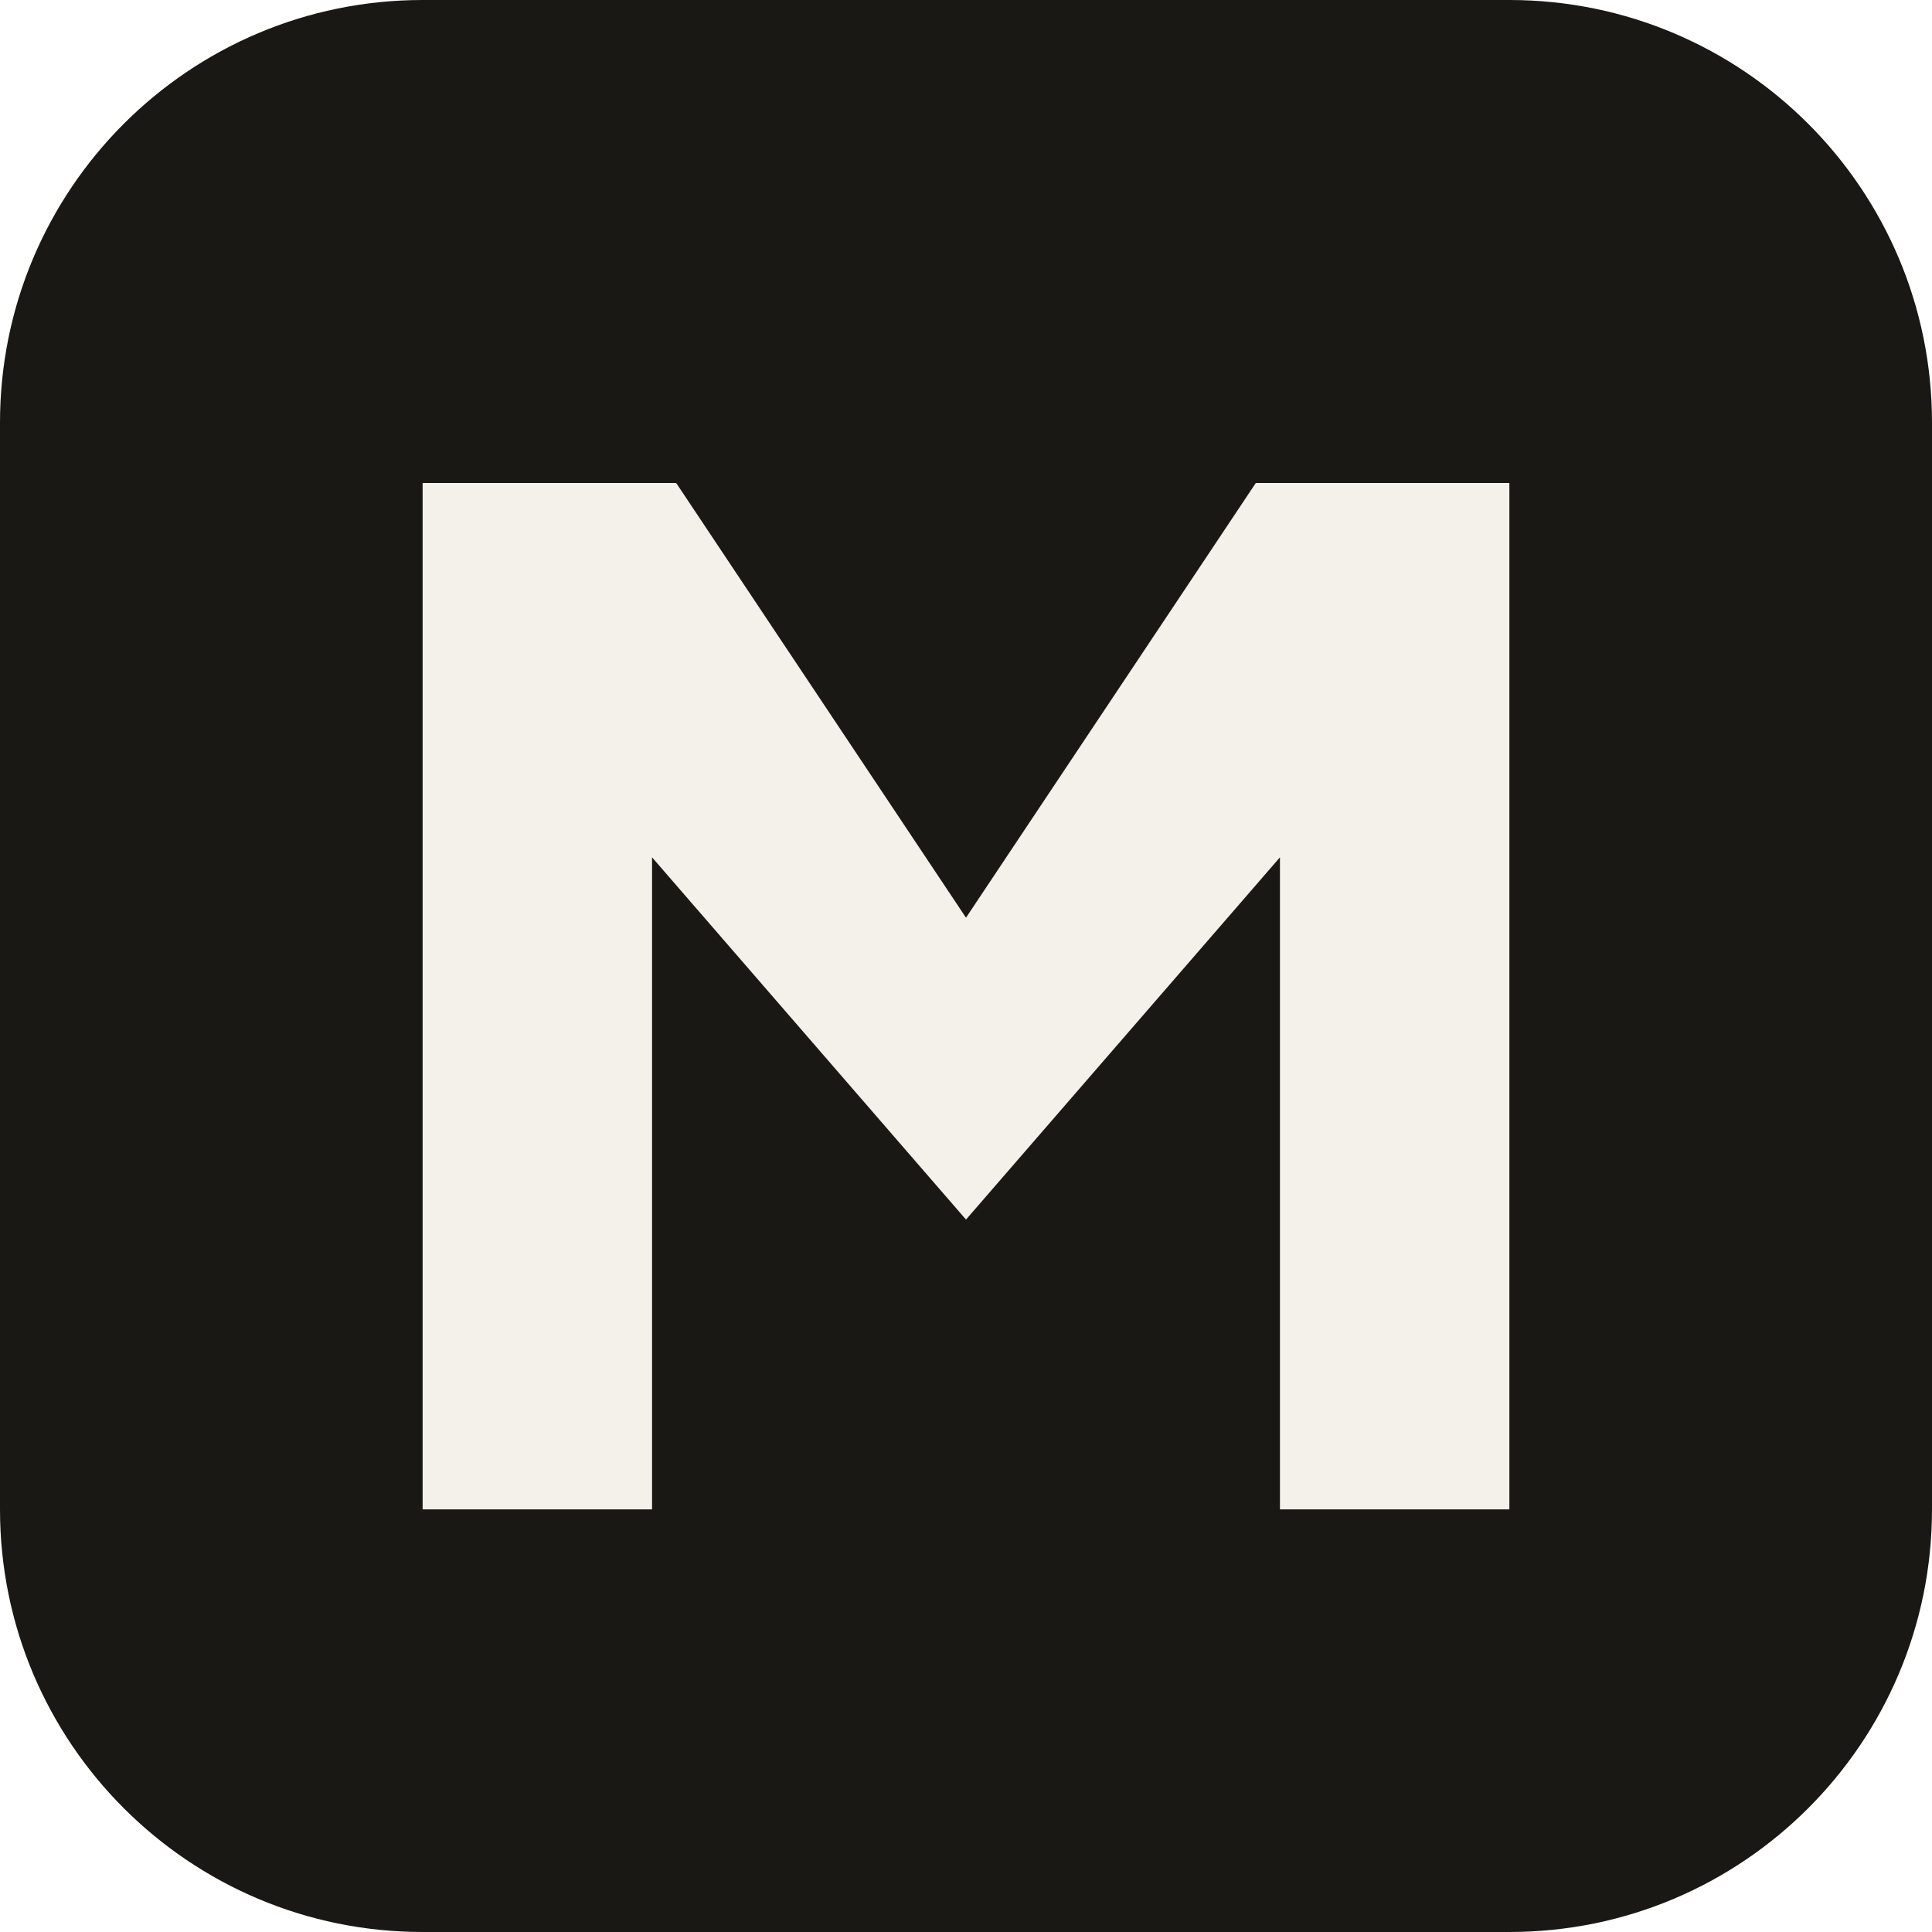
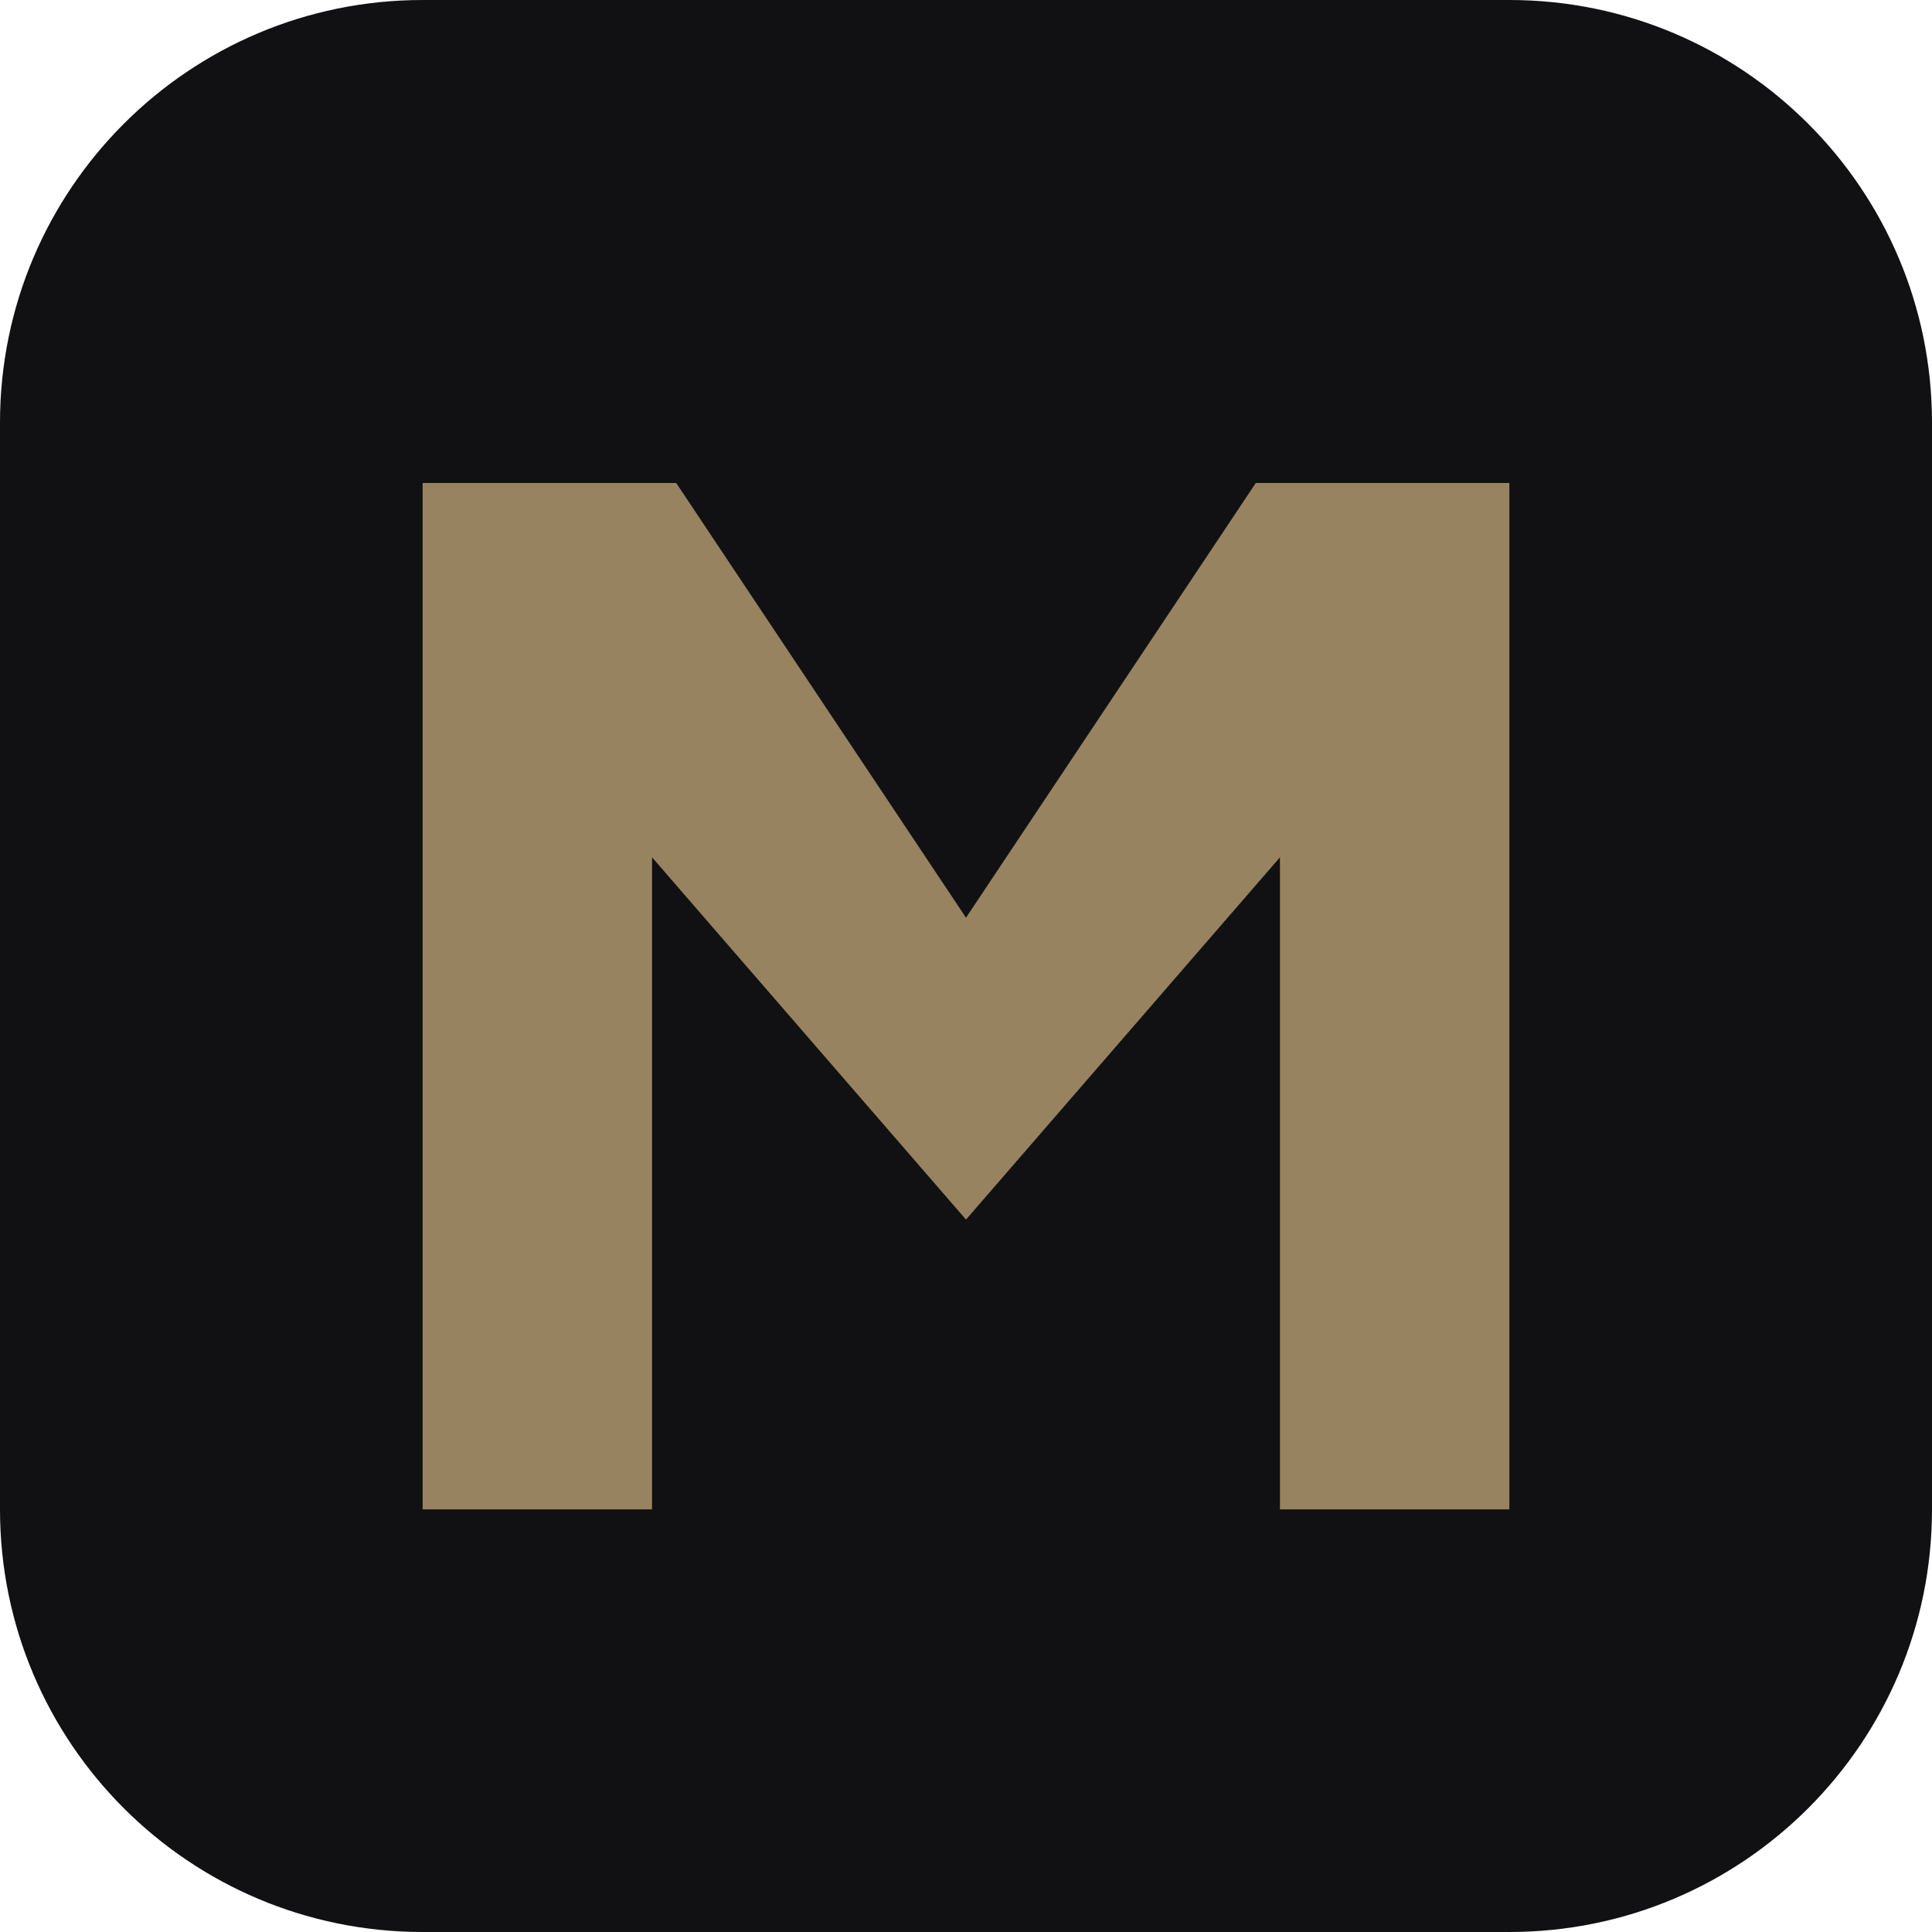
<svg xmlns="http://www.w3.org/2000/svg" viewBox="0 0 32 32">
-   <rect width="32" height="32" rx="7" fill="#1A1814" />
-   <path fill="#F4F1EB" d="M7 25V8h4.2L16 15.2 20.8 8H25v17h-3.8V14.2L16 20.2l-5.2-6V25H7z" />
+   <rect width="32" height="32" rx="7" fill="#111113" />
+   <path fill="#978360" d="M7 25V8h4.2L16 15.2 20.8 8H25v17h-3.8V14.2L16 20.2l-5.2-6V25H7z" />
</svg>
